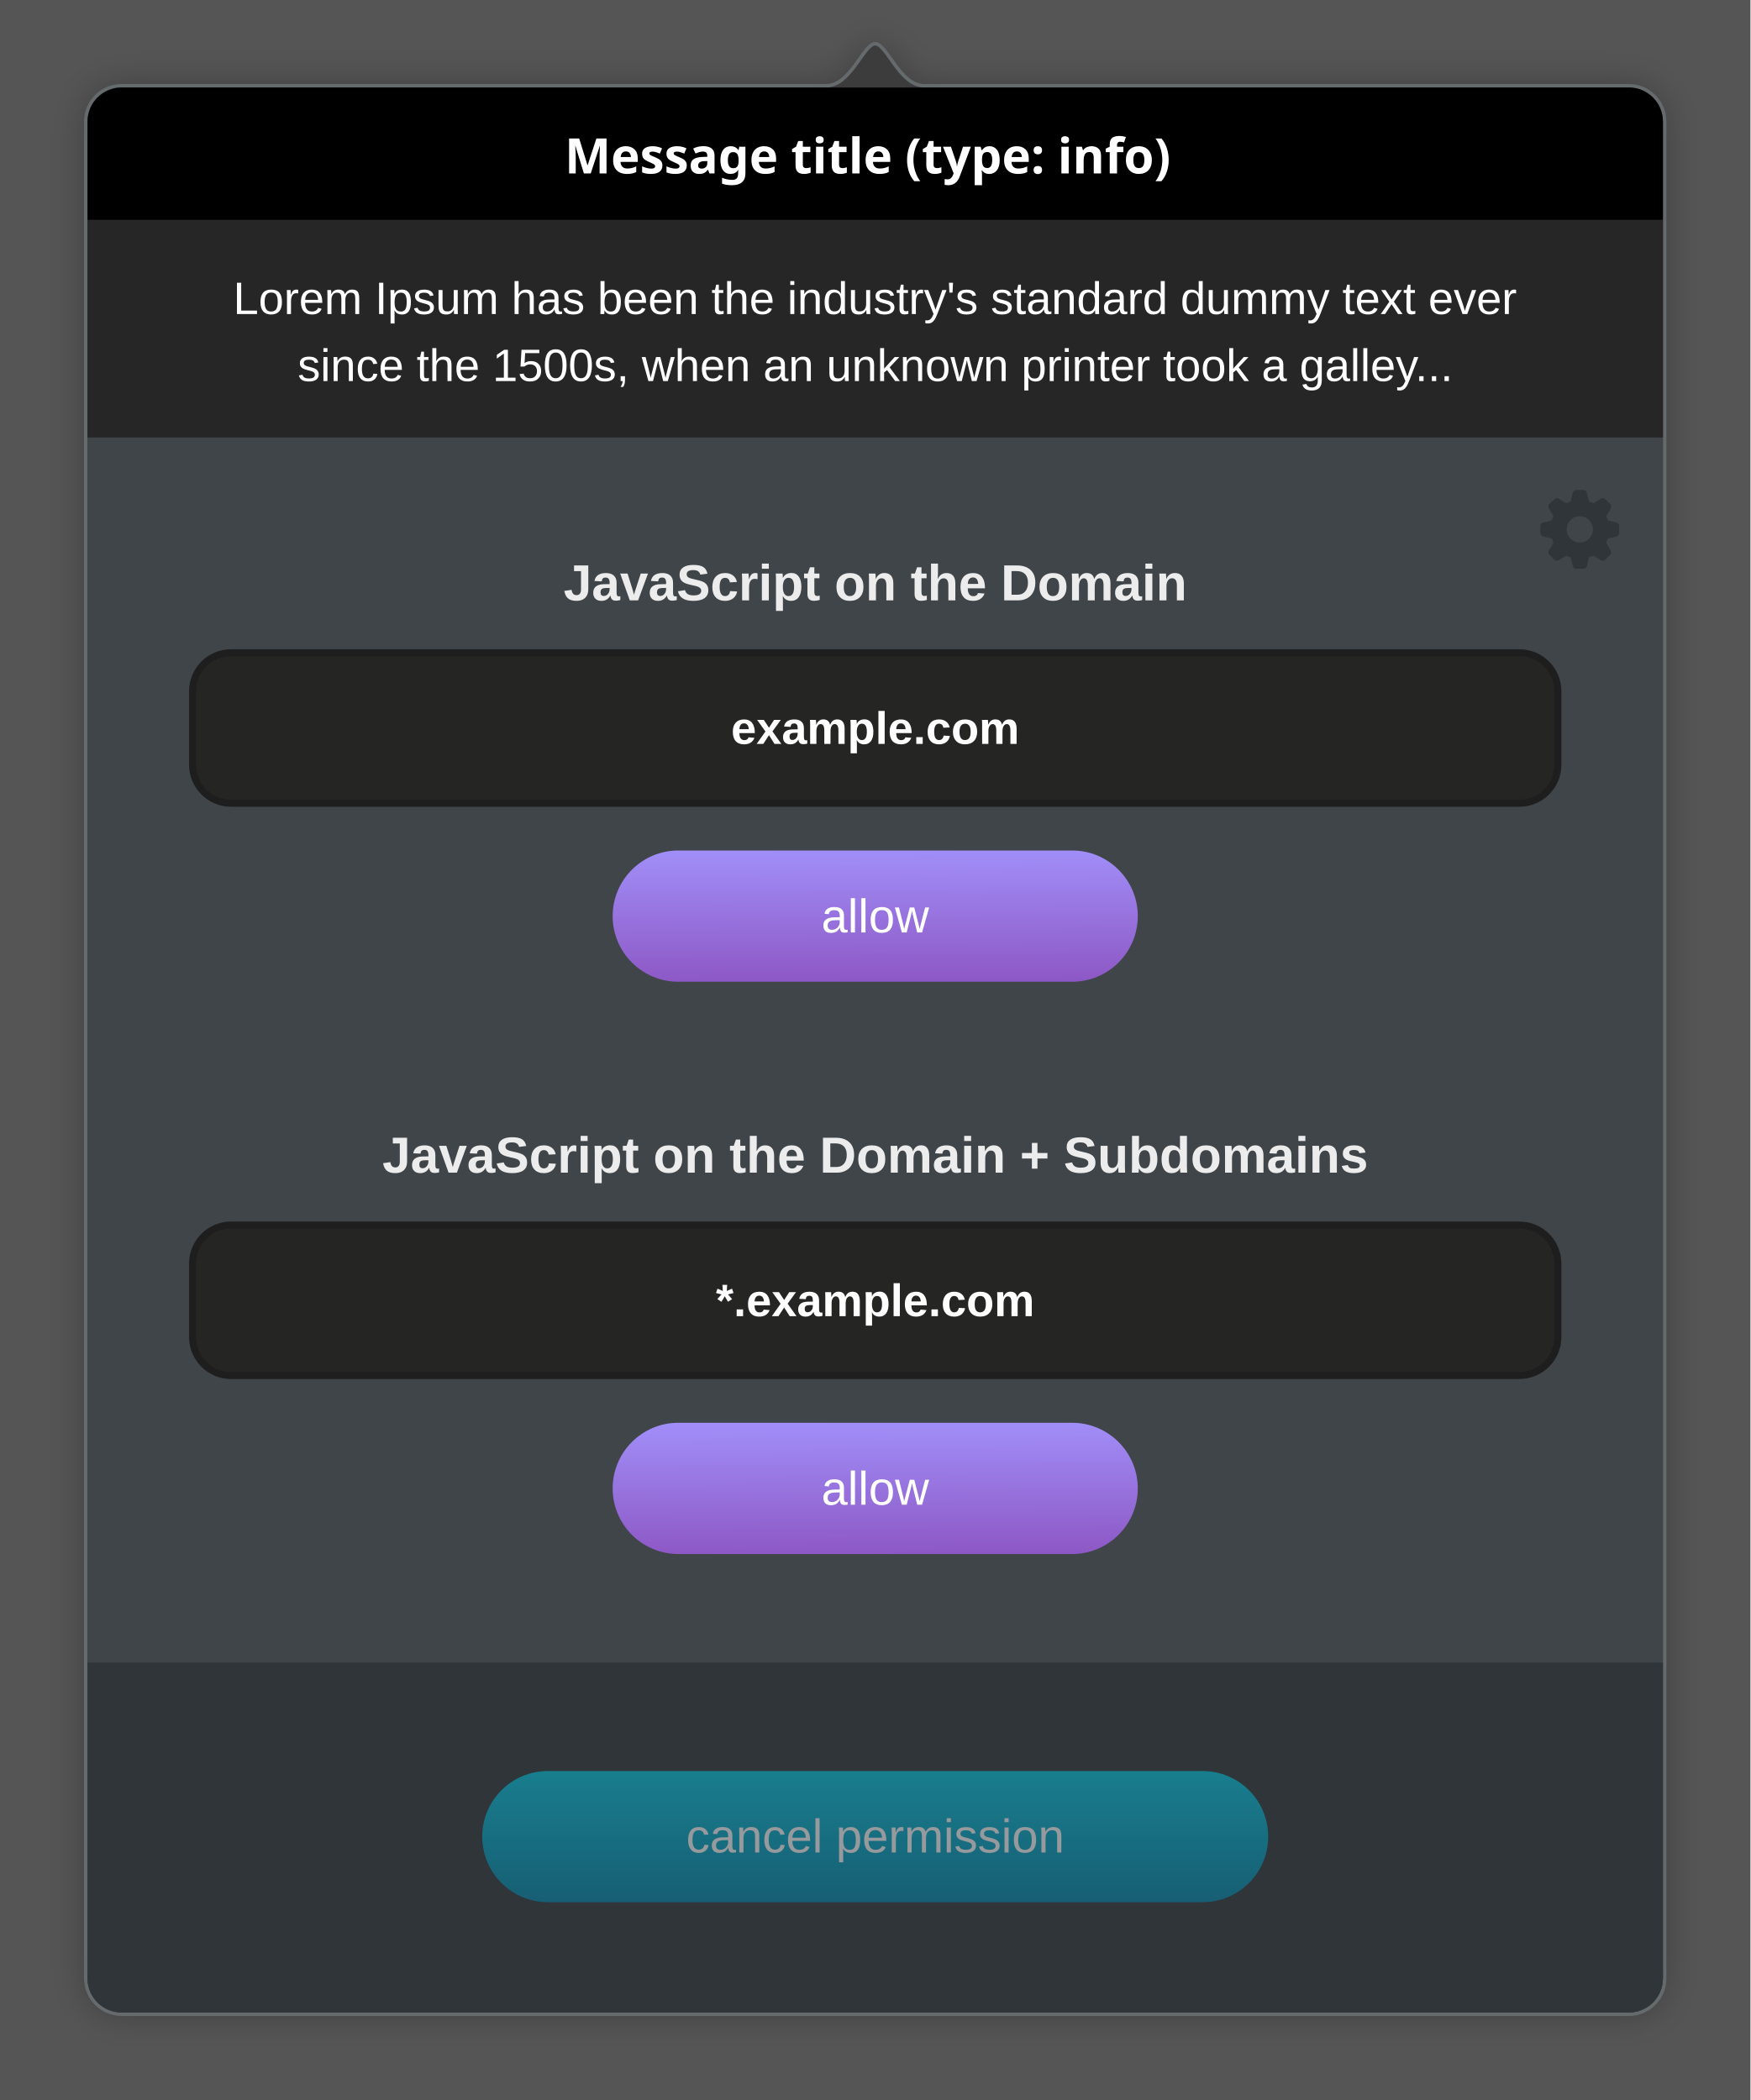
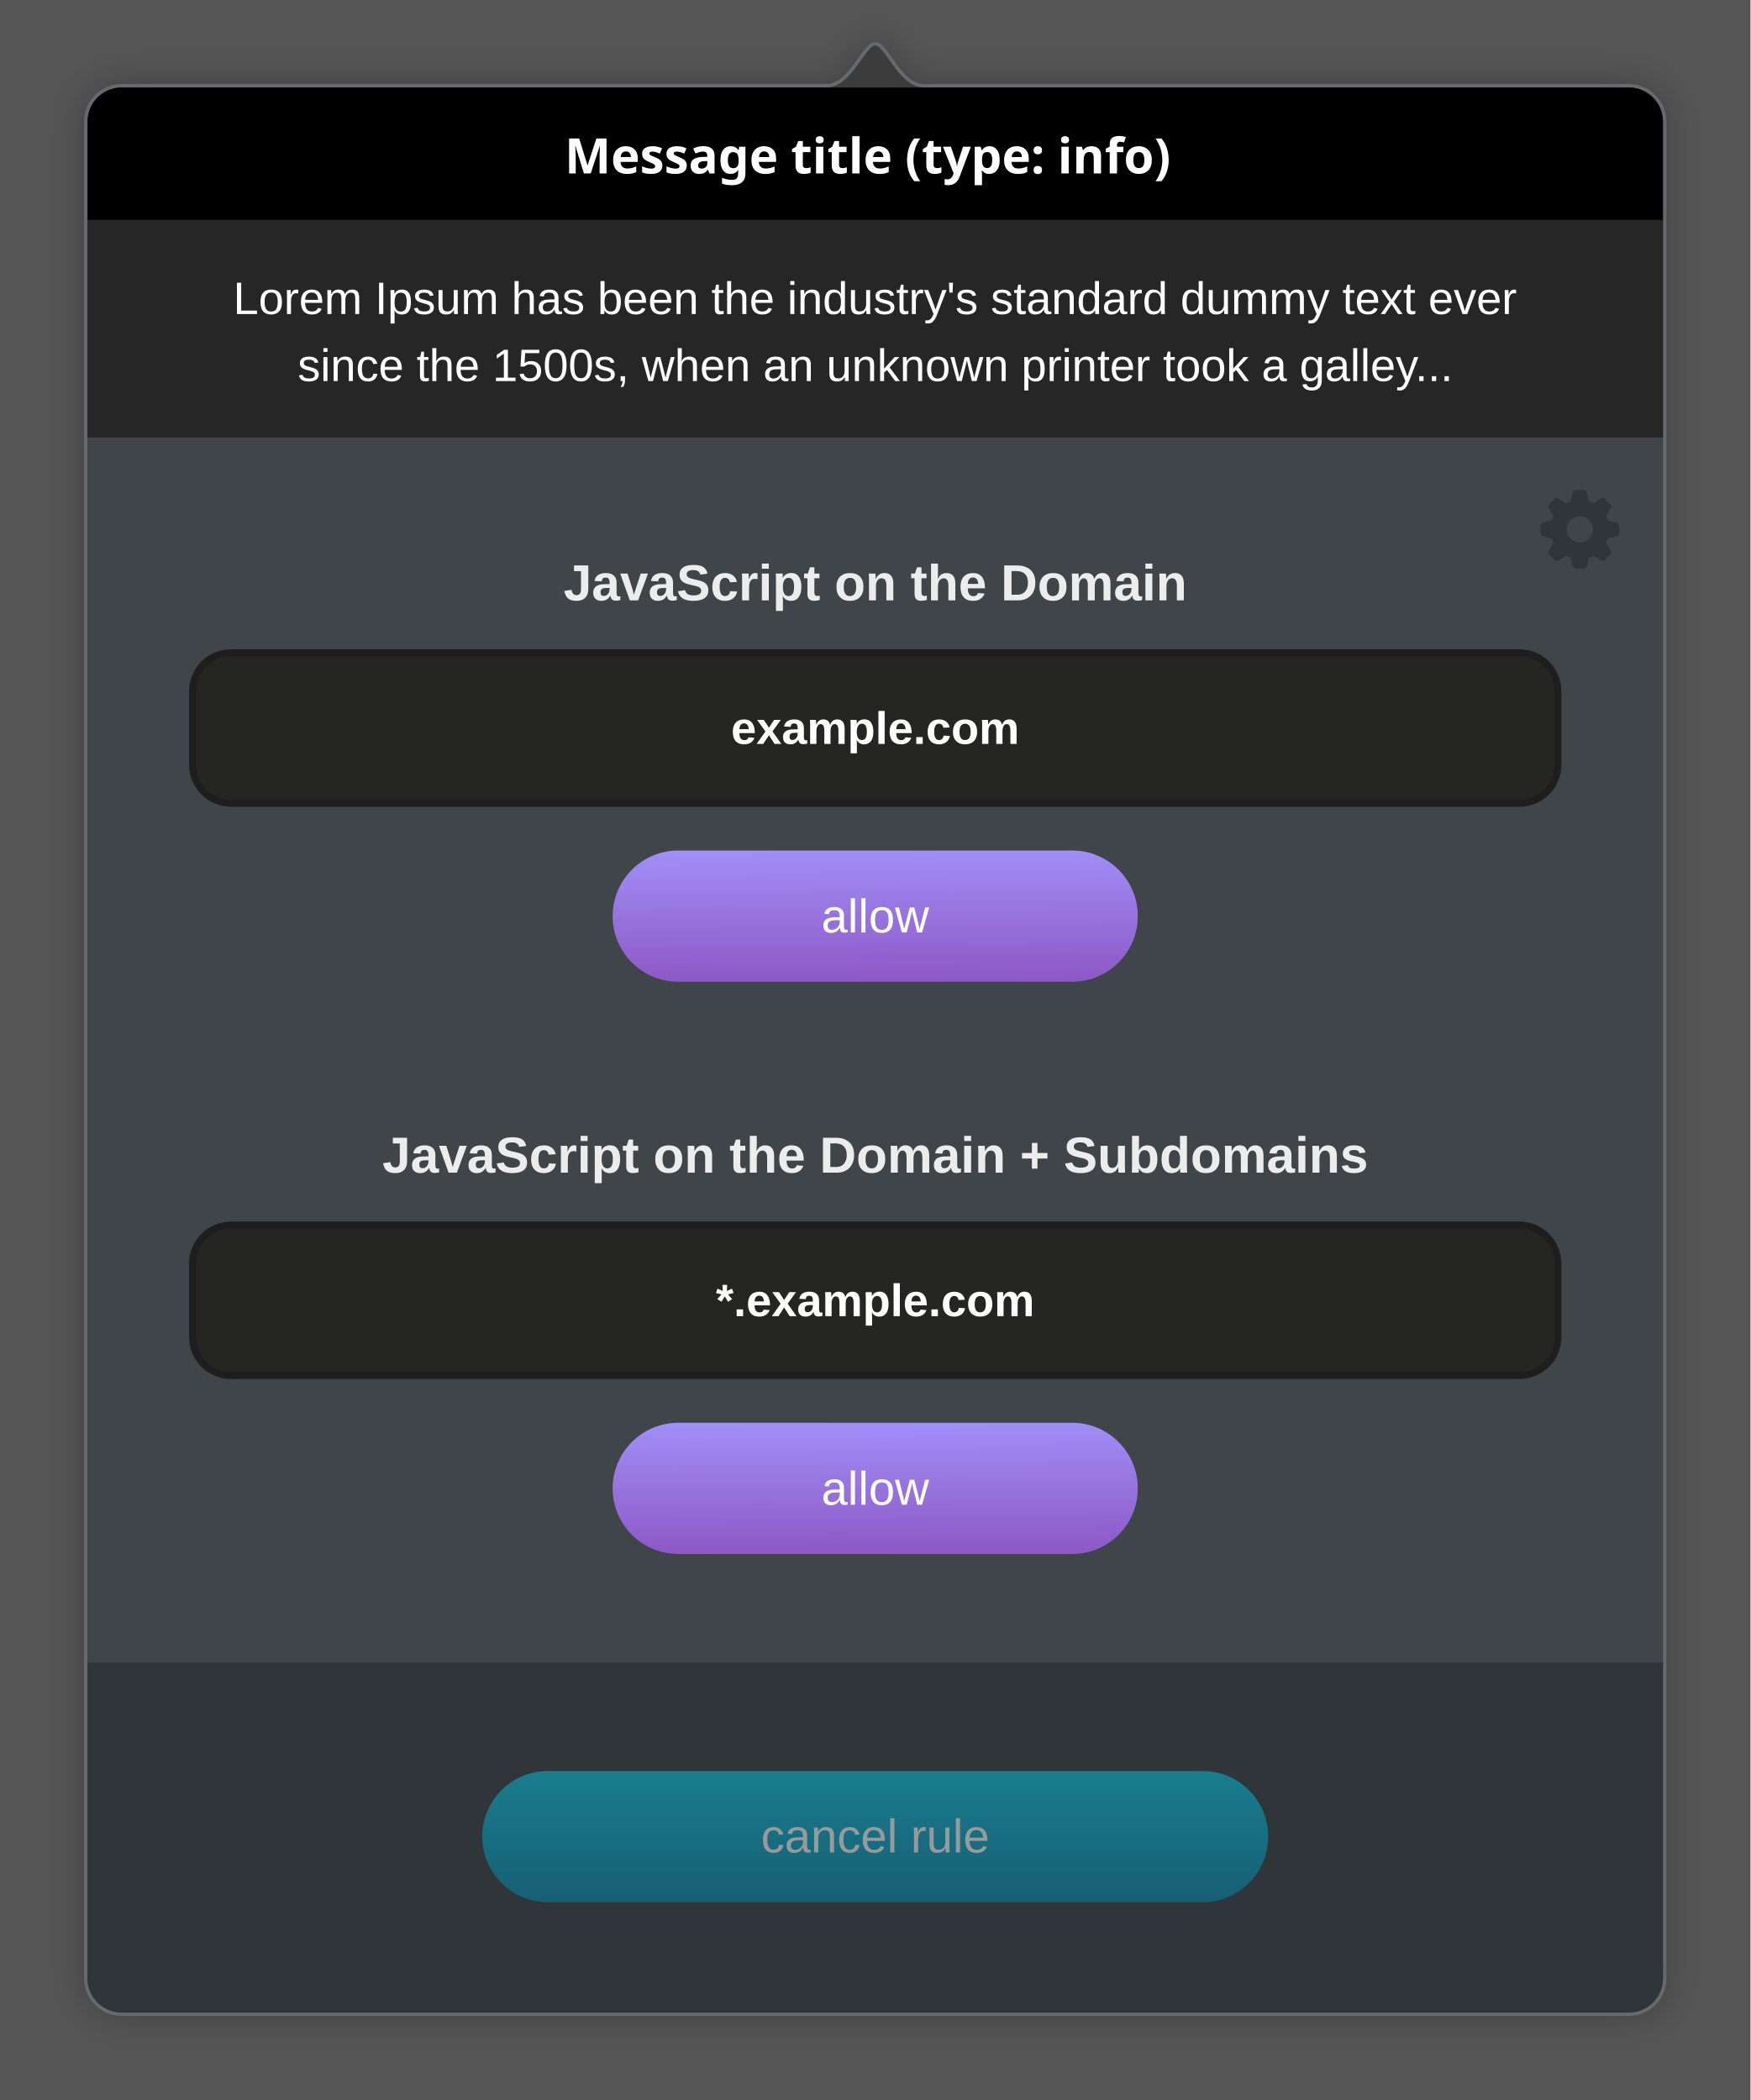
<svg xmlns="http://www.w3.org/2000/svg" xmlns:ns1="https://boxy-svg.com" viewBox="0 0 1000 1200">
  <defs>
    <linearGradient gradientUnits="userSpaceOnUse" x1="100" y1="0" x2="100" y2="50" id="gradient-8" gradientTransform="matrix(1.499983, -0.006948, 0.006957, 1.499999, 350.0028, 486.6942)">
      <stop offset="0" style="stop-color: rgb(161, 142, 248);" />
      <stop offset="1" style="stop-color: rgb(141, 88, 197);" />
    </linearGradient>
    <linearGradient gradientUnits="userSpaceOnUse" x1="100" y1="0" x2="100" y2="50" id="gradient-12" gradientTransform="matrix(2.245, 0, 0, 1.498901, 275.5007, 1012.021)">
      <stop offset="0" style="stop-color: rgb(1, 199, 227);" />
      <stop offset="1" style="stop-color: rgb(0, 136, 175);" />
    </linearGradient>
    <linearGradient gradientUnits="userSpaceOnUse" x1="100" y1="0" x2="100" y2="50" id="gradient-2" gradientTransform="matrix(1.499983, -0.006948, 0.006957, 1.499999, 350.0028, 813.6942)">
      <stop offset="0" style="stop-color: rgb(161, 142, 248);" />
      <stop offset="1" style="stop-color: rgb(141, 88, 197);" />
    </linearGradient>
    <filter id="drop-shadow-filter-1" color-interpolation-filters="sRGB" x="-50%" y="-50%" width="200%" height="200%" ns1:preset="drop-shadow 1 0 0 10 0.4 rgba(0,0,0,0.3)">
      <feGaussianBlur in="SourceAlpha" stdDeviation="10" />
      <feOffset dx="0" dy="0" />
      <feComponentTransfer result="offsetblur">
        <feFuncA id="spread-ctrl" type="linear" slope="0.8" />
      </feComponentTransfer>
      <feFlood flood-color="rgba(0,0,0,0.3)" />
      <feComposite in2="offsetblur" operator="in" />
      <feMerge>
        <feMergeNode />
        <feMergeNode in="SourceGraphic" />
      </feMerge>
    </filter>
  </defs>
  <rect width="1000" height="1200" style="fill: rgb(84, 85, 84);" />
  <g style="filter: url('#drop-shadow-filter-1');">
    <path d="M 69.5 49 L 472 49 C 486 49 493.375 25 500 25 C 506.625 25 514 49 528 49 L 930.5 49 C 941.822 49 951 58.178 951 69.5 L 951 1130.5 C 951 1141.822 941.822 1151 930.5 1151 L 69.5 1151 C 58.178 1151 49 1141.822 49 1130.5 L 49 69.5 C 49 58.178 58.178 49 69.5 49 Z" style="filter: none; stroke-width: 2px; fill: rgb(60, 60, 60); stroke: rgb(101, 106, 109);" />
    <rect style="stroke-width: 2px; filter: none; fill: rgb(63, 69, 73);" x="50" width="900" height="1100" rx="19.5" ry="19.5" y="50" />
    <path d="M 900.566 325 L 904.432 325 C 905.553 325 906.338 324.344 906.618 323.278 L 907.739 318.493 C 908.635 318.192 909.475 317.864 910.261 317.482 L 914.463 320.052 C 915.304 320.599 916.368 320.516 917.098 319.777 L 919.842 317.071 C 920.571 316.333 920.683 315.212 920.067 314.311 L 917.546 310.156 C 917.938 309.389 918.273 308.542 918.498 307.749 L 923.376 306.6 C 924.379 306.354 925 305.562 925 304.441 L 925 300.667 C 925 299.601 924.379 298.809 923.376 298.562 L 918.554 297.387 C 918.273 296.458 917.881 295.638 917.6 294.954 L 920.122 290.716 C 920.683 289.788 920.627 288.776 919.899 288.009 L 917.098 285.303 C 916.368 284.62 915.416 284.429 914.519 284.976 L 910.261 287.601 C 909.533 287.217 908.691 286.889 907.739 286.589 L 906.618 281.722 C 906.338 280.656 905.553 280 904.432 280 L 900.566 280 C 899.502 280 898.716 280.656 898.436 281.722 L 897.314 286.533 C 896.419 286.834 895.522 287.163 894.793 287.572 L 890.535 284.976 C 889.639 284.429 888.686 284.566 887.9 285.303 L 885.155 288.009 C 884.371 288.776 884.371 289.788 884.931 290.716 L 887.453 294.954 C 887.173 295.638 886.78 296.458 886.5 297.387 L 881.736 298.562 C 880.673 298.809 880 299.601 880 300.667 L 880 304.441 C 880 305.562 880.673 306.354 881.736 306.6 L 886.556 307.749 C 886.78 308.542 887.117 309.389 887.509 310.156 L 884.988 314.311 C 884.371 315.212 884.483 316.333 885.211 317.071 L 887.9 319.777 C 888.686 320.516 889.75 320.599 890.647 320.052 L 894.793 317.482 C 895.579 317.864 896.419 318.192 897.314 318.493 L 898.436 323.278 C 898.716 324.344 899.502 325 900.566 325 Z M 902.527 310.017 C 898.38 310.017 895.018 306.628 895.018 302.5 C 895.018 298.371 898.38 294.982 902.527 294.982 C 906.674 294.982 910.036 298.371 910.036 302.5 C 910.036 306.628 906.674 310.017 902.527 310.017 Z" style="fill: rgb(47, 53, 57);" />
    <g>
      <path style="fill: lch(38 64.5 306);" d="M 69.5 50 H 930.5 A 19.5 19.5 0 0 1 950 69.5 V 250 H 50 V 69.5 A 19.5 19.5 0 0 1 69.5 50 Z" ns1:shape="rect 50 50 900 200 19.5 19.5 0 0 1@19aba10c" />
      <text style="fill: rgb(255, 255, 255); font-family: Tahoma; font-size: 28px; font-weight: 700; white-space: pre;" transform="matrix(1, 0, 0, 1, 49.31427, -53.61145)">
        <tspan x="273.291" y="152.724">Message title (type: info)</tspan>
        <tspan x="273.291" dy="1em">​</tspan>
      </text>
      <rect style="fill: rgb(255, 255, 255); fill-opacity: 0.15;" x="50" y="125.612" width="900" height="124.388" />
      <g>
        <text style="fill: rgb(255, 255, 255); font-family: Arial; font-size: 26px; white-space: pre;" transform="matrix(1, 0, 0, 1, -140.0583, 26.73229)">
          <tspan x="273.291" y="152.724">Lorem Ipsum has been the industry's standard dummy text ever</tspan>
          <tspan x="273.291" dy="1em">​</tspan>
        </text>
        <text style="fill: rgb(255, 255, 255); font-family: Arial; font-size: 26px; white-space: pre;" transform="matrix(1, 0, 0, 1, -103.2537, 65.02427)">
          <tspan x="273.291" y="152.724">since the 1500s, when an unknown printer took a galley...</tspan>
          <tspan x="273.291" dy="1em">​</tspan>
        </text>
      </g>
    </g>
    <g>
      <text style="fill: rgb(236, 236, 236); font-family: Arial, sans-serif; font-size: 29px; font-weight: 700; white-space: pre;" x="321.94" y="343.067">JavaScript on the Domain</text>
      <g>
        <rect style="fill: rgb(37, 37, 36); stroke-width: 4px; stroke: rgb(30, 30, 30);" x="110" y="373" width="780" height="86" rx="22" ry="22" />
        <text style="fill: rgb(255, 255, 255); font-family: Arial, sans-serif; font-size: 26px; font-weight: 700; white-space: pre;" x="417.632" y="425.085">example.com</text>
      </g>
      <g>
        <rect width="300" height="75" x="350" y="486" style="fill: url('#gradient-8');" rx="37.5" ry="37.5" />
        <text style="fill: rgb(255, 255, 255); font-family: Arial, sans-serif; font-size: 27px; white-space: pre;" x="469.24" y="532.824">allow</text>
      </g>
    </g>
    <g transform="matrix(1, 0, 0, 1, 0, 0.01873637)">
      <text style="fill: rgb(236, 236, 236); font-family: Arial, sans-serif; font-size: 29px; font-weight: 700; white-space: pre;" x="218.413" y="670.067">JavaScript on the Domain + Subdomains</text>
      <g>
        <rect style="fill: rgb(37, 37, 36); stroke-width: 4px; stroke: rgb(30, 30, 30);" x="110" y="700" width="780" height="86" rx="22" ry="22" />
        <text style="fill: rgb(255, 255, 255); font-family: Arial, sans-serif; font-size: 26px; font-weight: 700; white-space: pre;" x="408.96" y="752.085">*.example.com</text>
      </g>
      <g>
        <rect width="300" height="75" x="350" y="813" style="fill: url('#gradient-2');" rx="37.5" ry="37.5" />
        <text style="fill: rgb(255, 255, 255); font-family: Arial, sans-serif; font-size: 27px; white-space: pre;" x="469.24" y="859.824">allow</text>
      </g>
    </g>
    <g>
      <path style="fill: rgb(47, 53, 57);" d="M 50 950 H 950 V 1130.5 A 19.5 19.5 0 0 1 930.5 1150 H 69.5 A 19.5 19.5 0 0 1 50 1130.5 V 950 Z" ns1:shape="rect 50 950 900 200 0 0 19.5 19.5 1@b311f3e0" />
      <g style="opacity: 0.5;">
        <rect width="449" height="74.945" x="275.5" y="1012.023" rx="37.472" ry="37.472" style="fill: url(&quot;#gradient-12&quot;);" />
-         <text style="fill: rgb(255, 255, 255); font-family: Arial, sans-serif; font-size: 27px; white-space: pre;" x="391.98" y="1058.55">cancel permission</text>
+         <text style="fill: rgb(255, 255, 255); font-family: Arial, sans-serif; font-size: 27px; white-space: pre;" x="434.71" y="1058.55">cancel rule</text>
      </g>
    </g>
  </g>
</svg>
